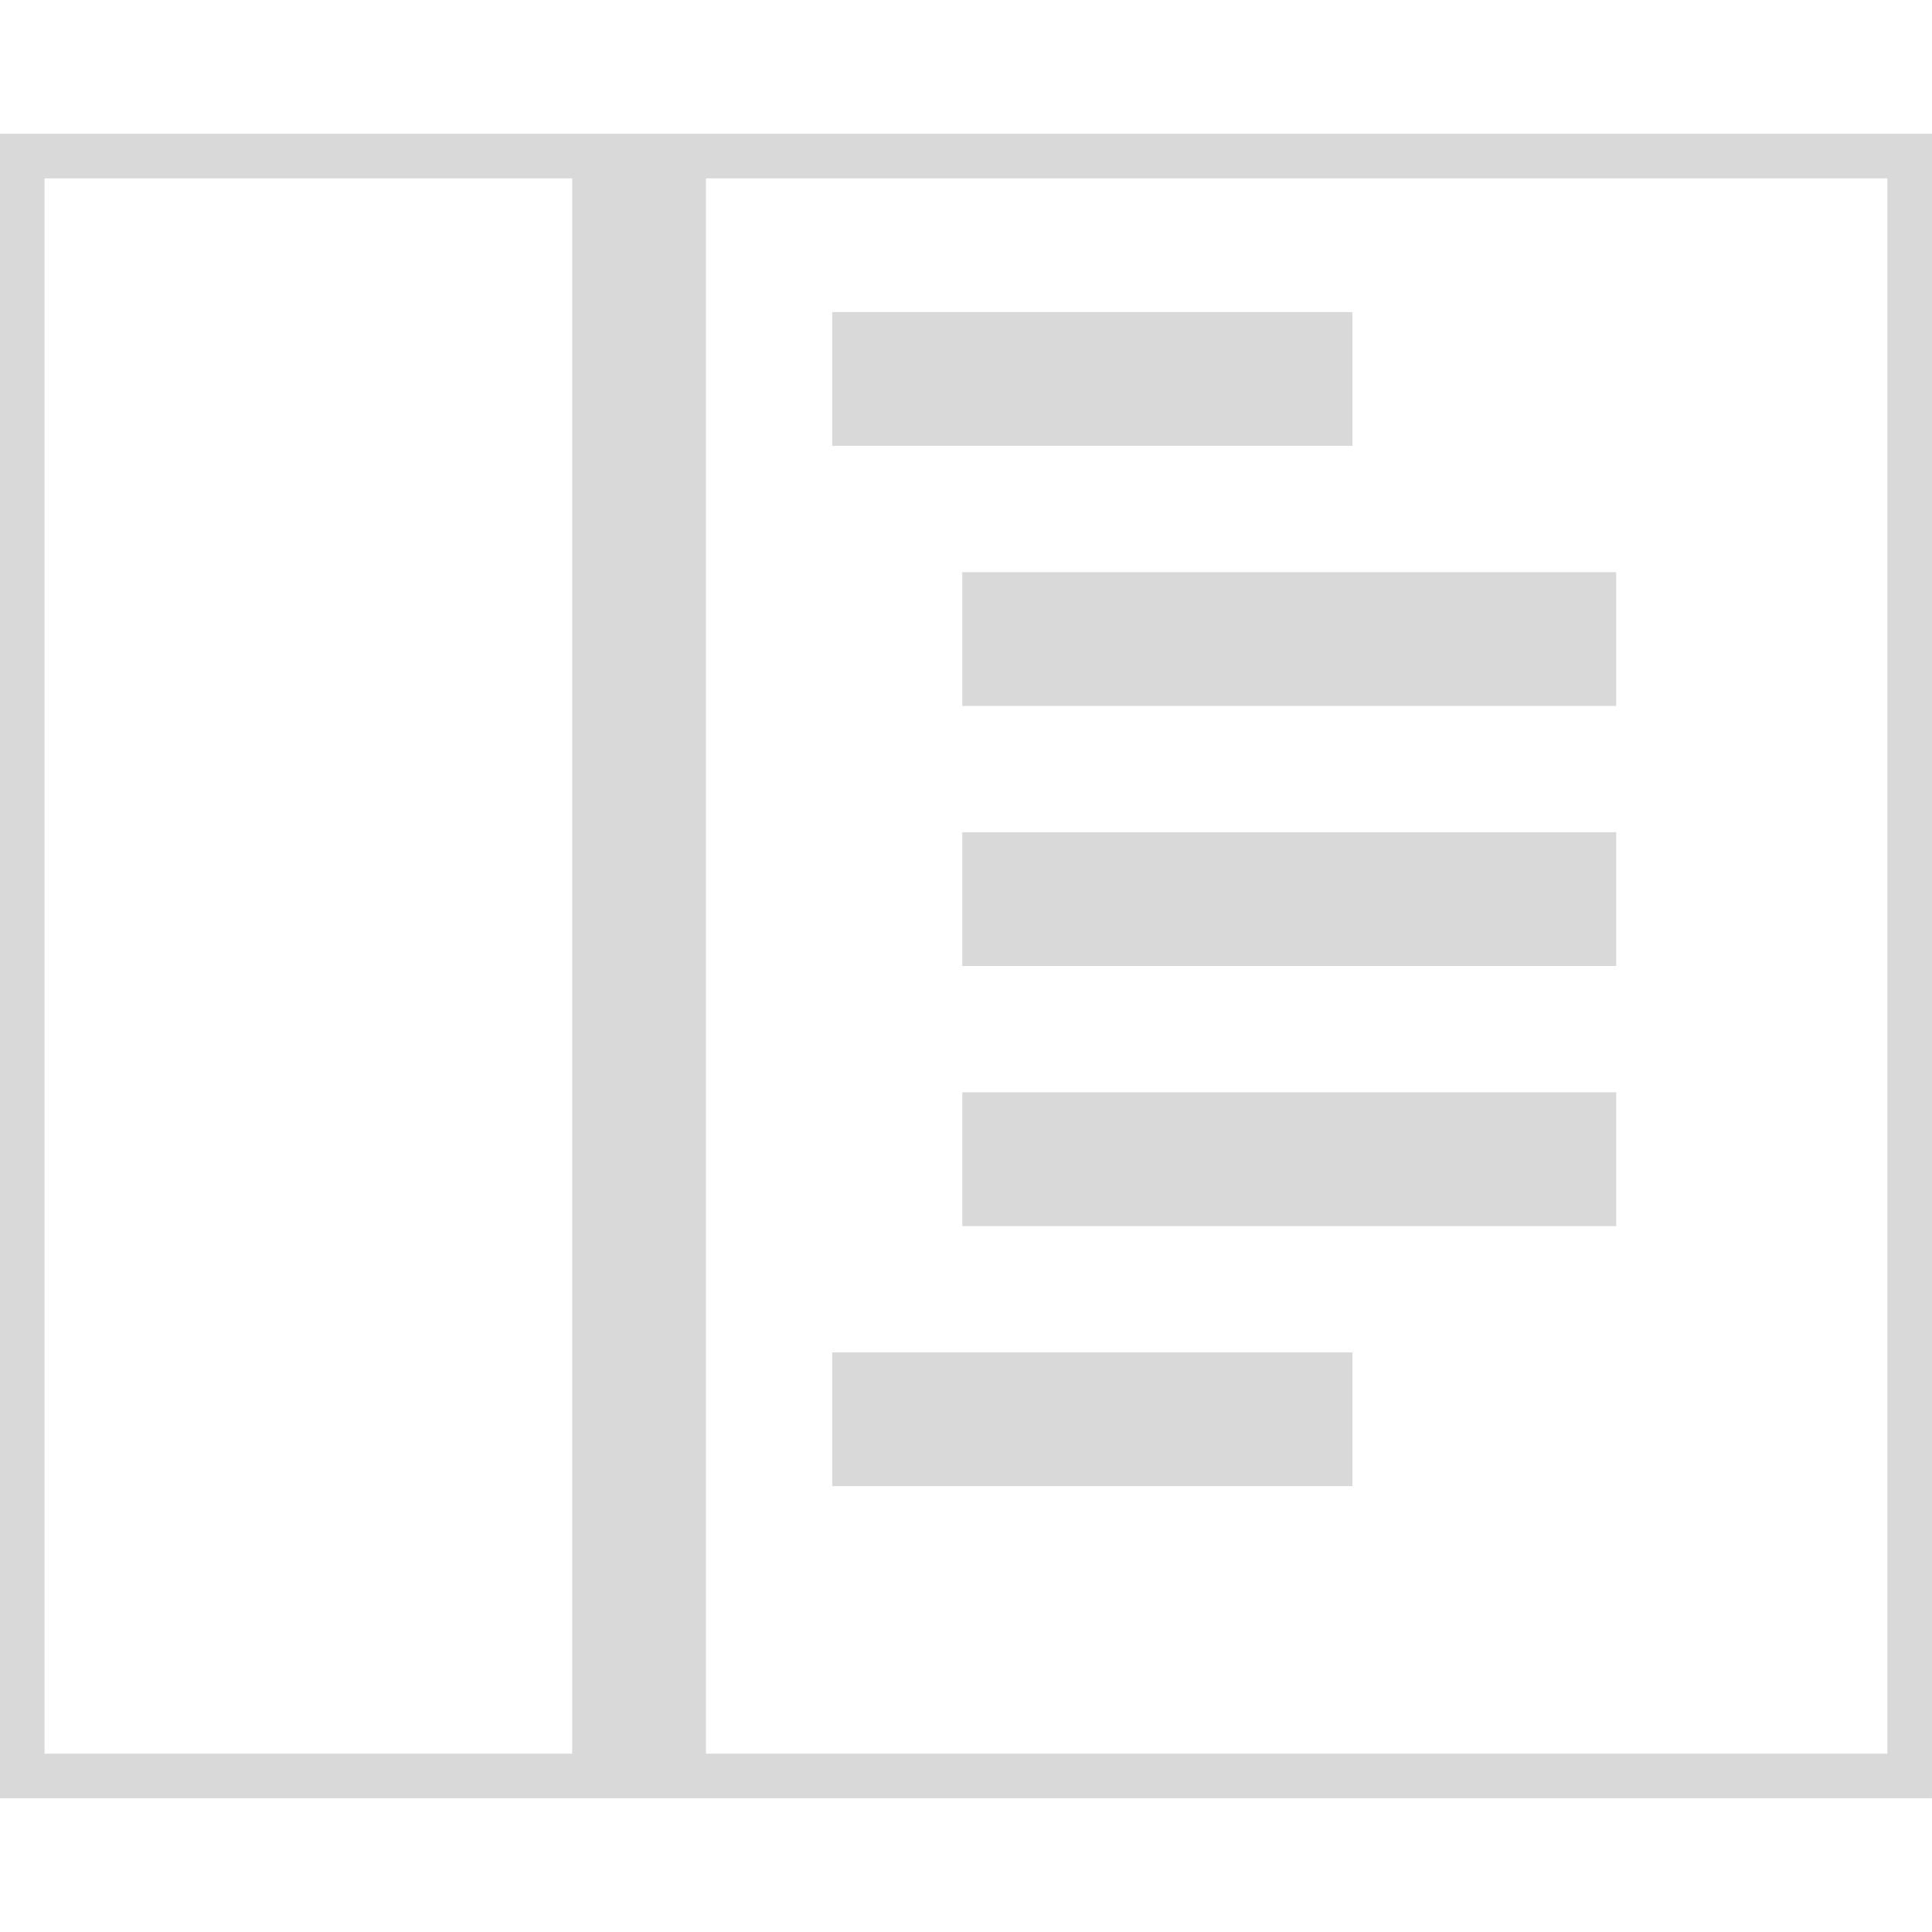
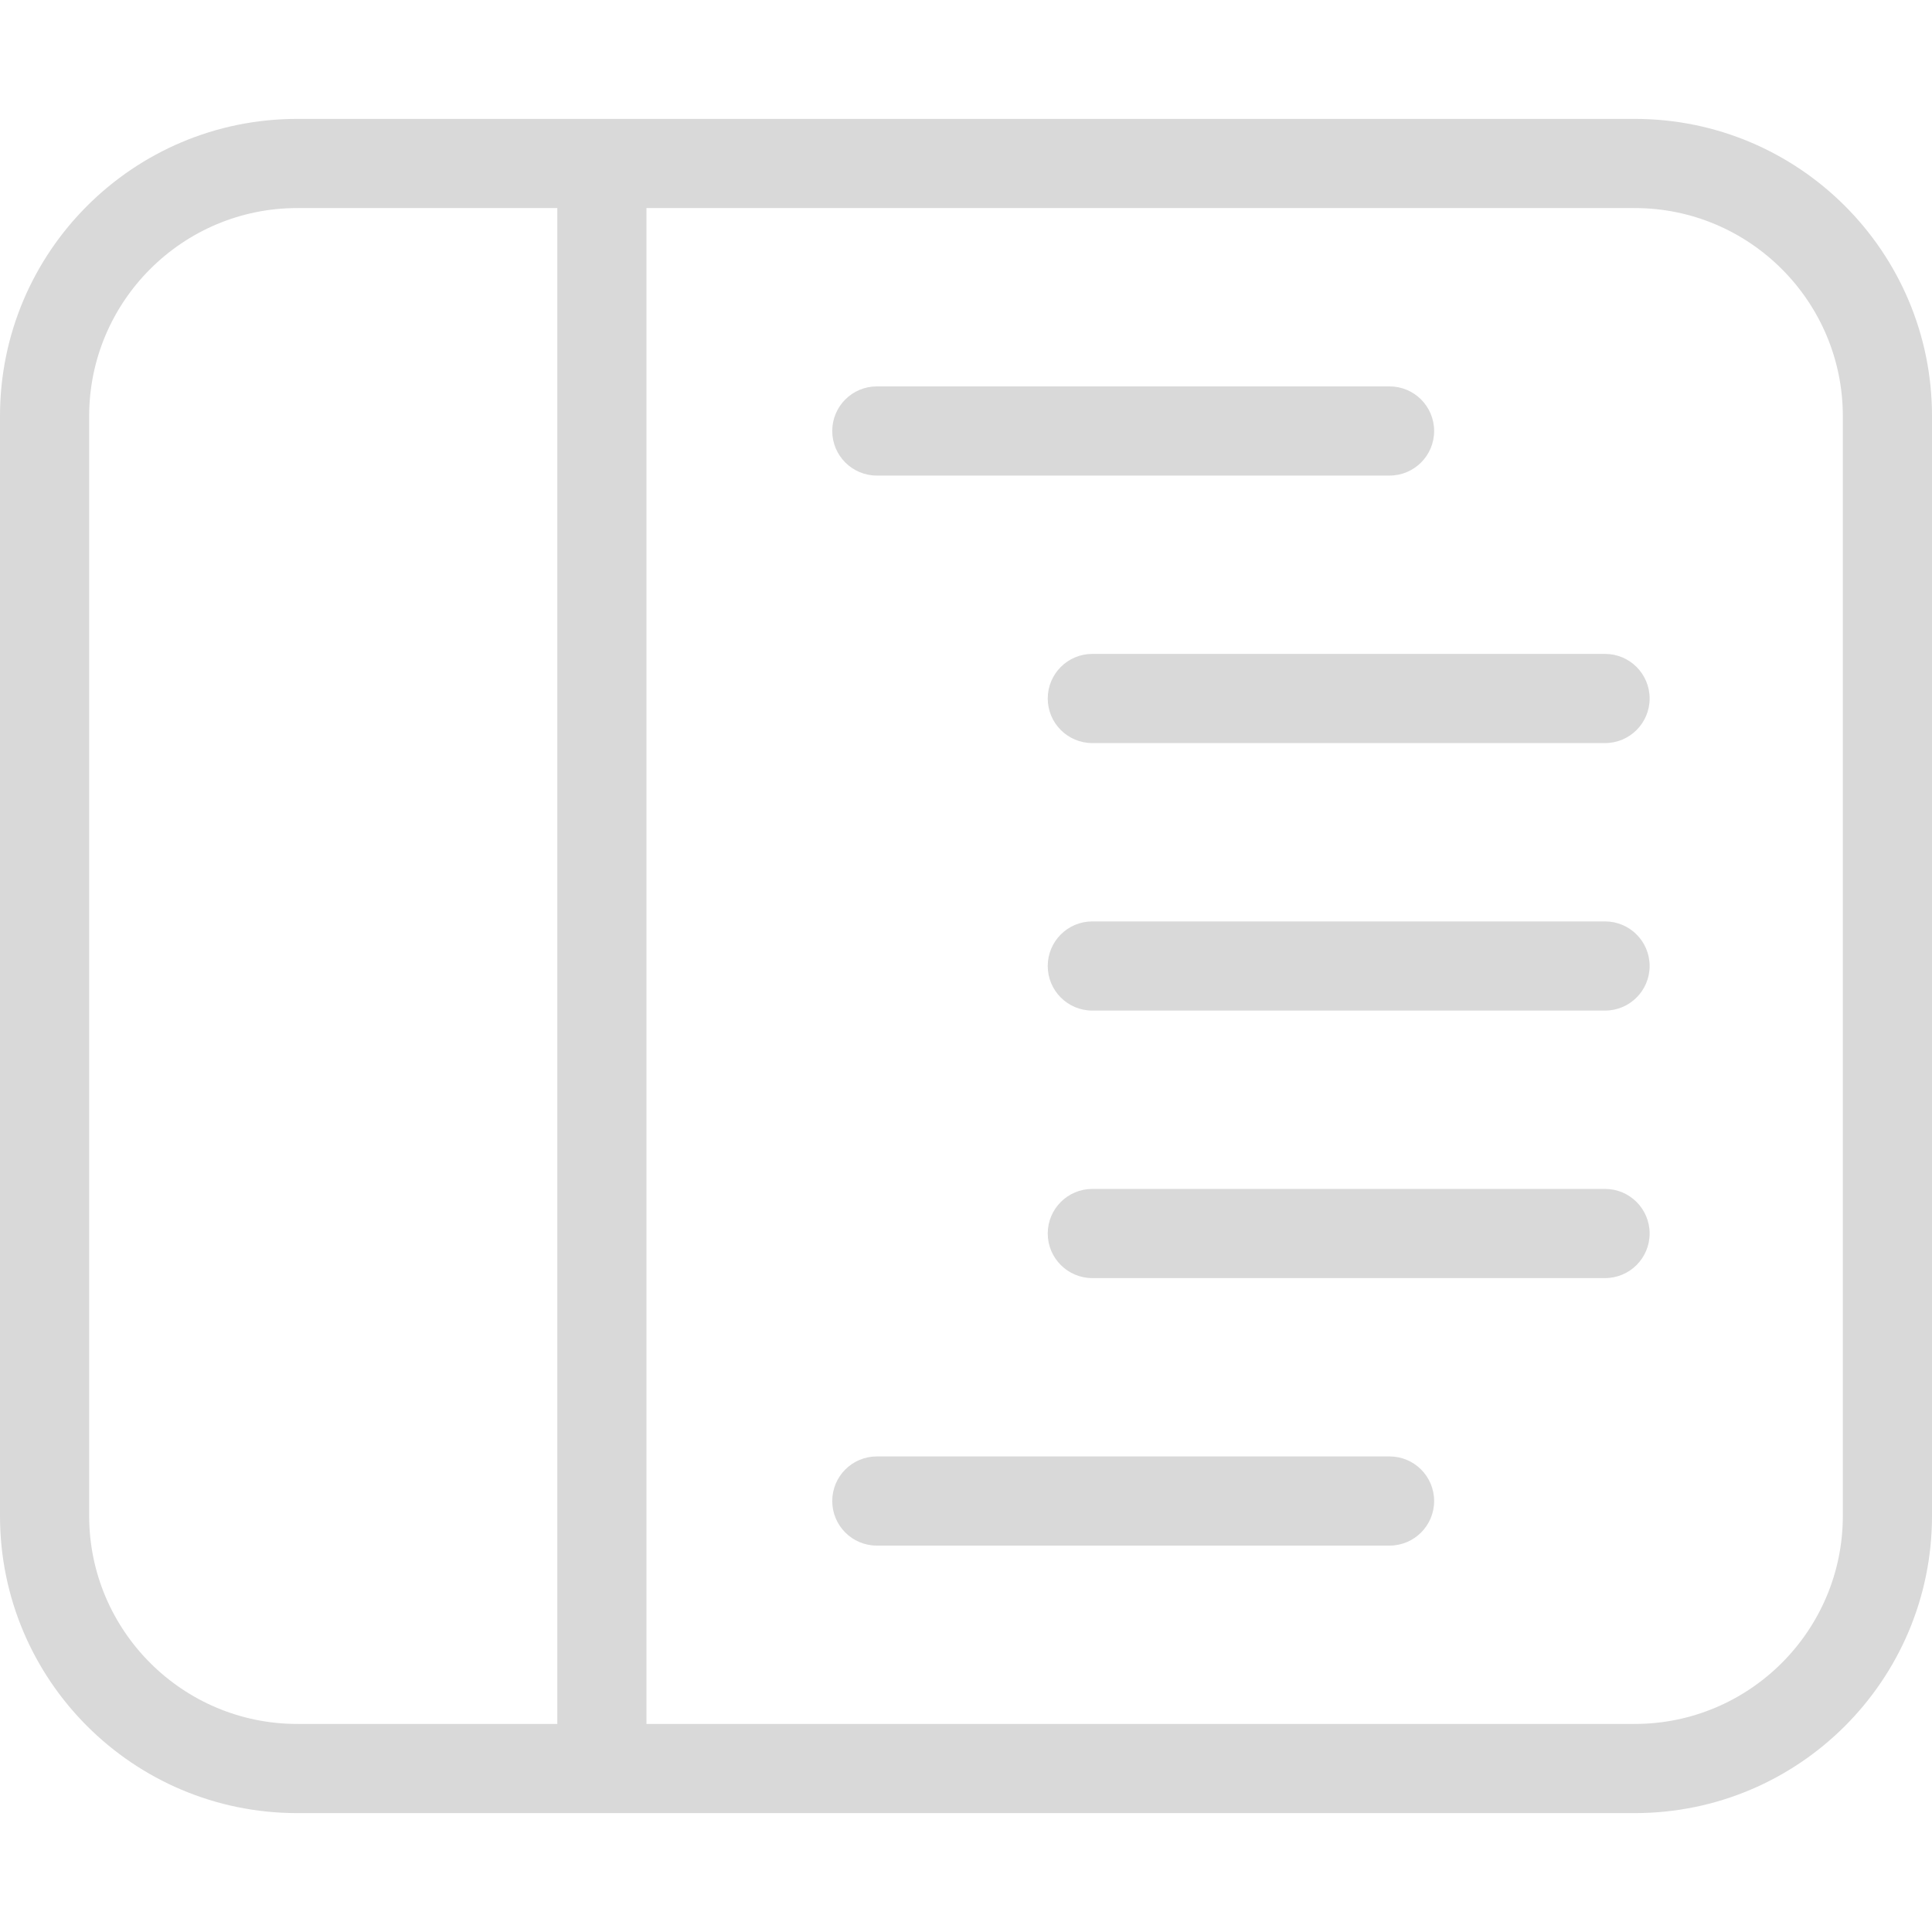
- <svg xmlns="http://www.w3.org/2000/svg" width="100%" height="100%" viewBox="0 0 260 260" version="1.1" xml:space="preserve" style="fill-rule:evenodd;clip-rule:evenodd;stroke-linejoin:round;stroke-miterlimit:1.414;">
-   <g transform="matrix(1,0,0,1,-1169,-1078)">
-     <g transform="matrix(1,0,0,1,0,999)">
-       <g transform="matrix(1,0,0,1,580,2.27374e-13)">
-         <g fill="#d9d9d9">
-           <g transform="matrix(1.06122,0,0,1.03704,-43.4898,-1044.78)">
-             <path d="M841,1317L596,1317L596,1101L841,1101L841,1317ZM601.654,1106.79L601.654,1311.21L835.346,1311.21L835.346,1106.79L601.654,1106.79Z" />
-           </g>
-           <g transform="matrix(1,0,0,1,1,-999)">
-             <rect x="665" y="1100" width="18" height="216" />
-           </g>
-           <g transform="matrix(1,0,0,1,0,-1000)">
-             <rect x="701" y="1121" width="70" height="18" />
-           </g>
-           <g transform="matrix(1,0,0,1,0,-860)">
-             <rect x="701" y="1121" width="70" height="18" />
-           </g>
-           <g transform="matrix(1.25714,0,0,1,-162.757,-965)">
-             <rect x="701" y="1121" width="70" height="18" />
-           </g>
-           <g transform="matrix(1.25714,0,0,1,-162.757,-930)">
-             <rect x="701" y="1121" width="70" height="18" />
-           </g>
-           <g transform="matrix(1.25714,0,0,1,-162.757,-895)">
-             <rect x="701" y="1121" width="70" height="18" />
-           </g>
-         </g>
-       </g>
-     </g>
-   </g>
+ <svg xmlns="http://www.w3.org/2000/svg" width="260" height="260" viewBox="0 0 260 260" fill="none">
+   <path d="M220 16H40C17.909 16 0 33.909 0 56V204C0 226.091 17.909 244 40 244H220C242.091 244 260 226.091 260 204V56C260 33.909 242.091 16 220 16ZM12 204V56C12 40.561 24.561 28 40 28H75V232H40C24.561 232 12 219.439 12 204ZM248 204C248 219.439 235.439 232 220 232H87V28H220C235.439 28 248 40.561 248 56V204ZM112 58C112 54.686 114.686 52 118 52H187C190.314 52 193 54.686 193 58C193 61.314 190.314 64 187 64H118C114.686 64 112 61.314 112 58ZM193 202C193 205.314 190.314 208 187 208H118C114.686 208 112 205.314 112 202C112 198.686 114.686 196 118 196H187C190.314 196 193 198.686 193 202ZM222 94C222 97.314 219.314 100 216 100H147C143.686 100 141 97.314 141 94C141 90.686 143.686 88 147 88H216C219.314 88 222 90.686 222 94ZM222 130C222 133.314 219.314 136 216 136H147C143.686 136 141 133.314 141 130C141 126.686 143.686 124 147 124H216C219.314 124 222 126.686 222 130ZM222 166C222 169.314 219.314 172 216 172H147C143.686 172 141 169.314 141 166C141 162.686 143.686 160 147 160H216C219.314 160 222 162.686 222 166Z" fill="#D9D9D9" />
</svg>
